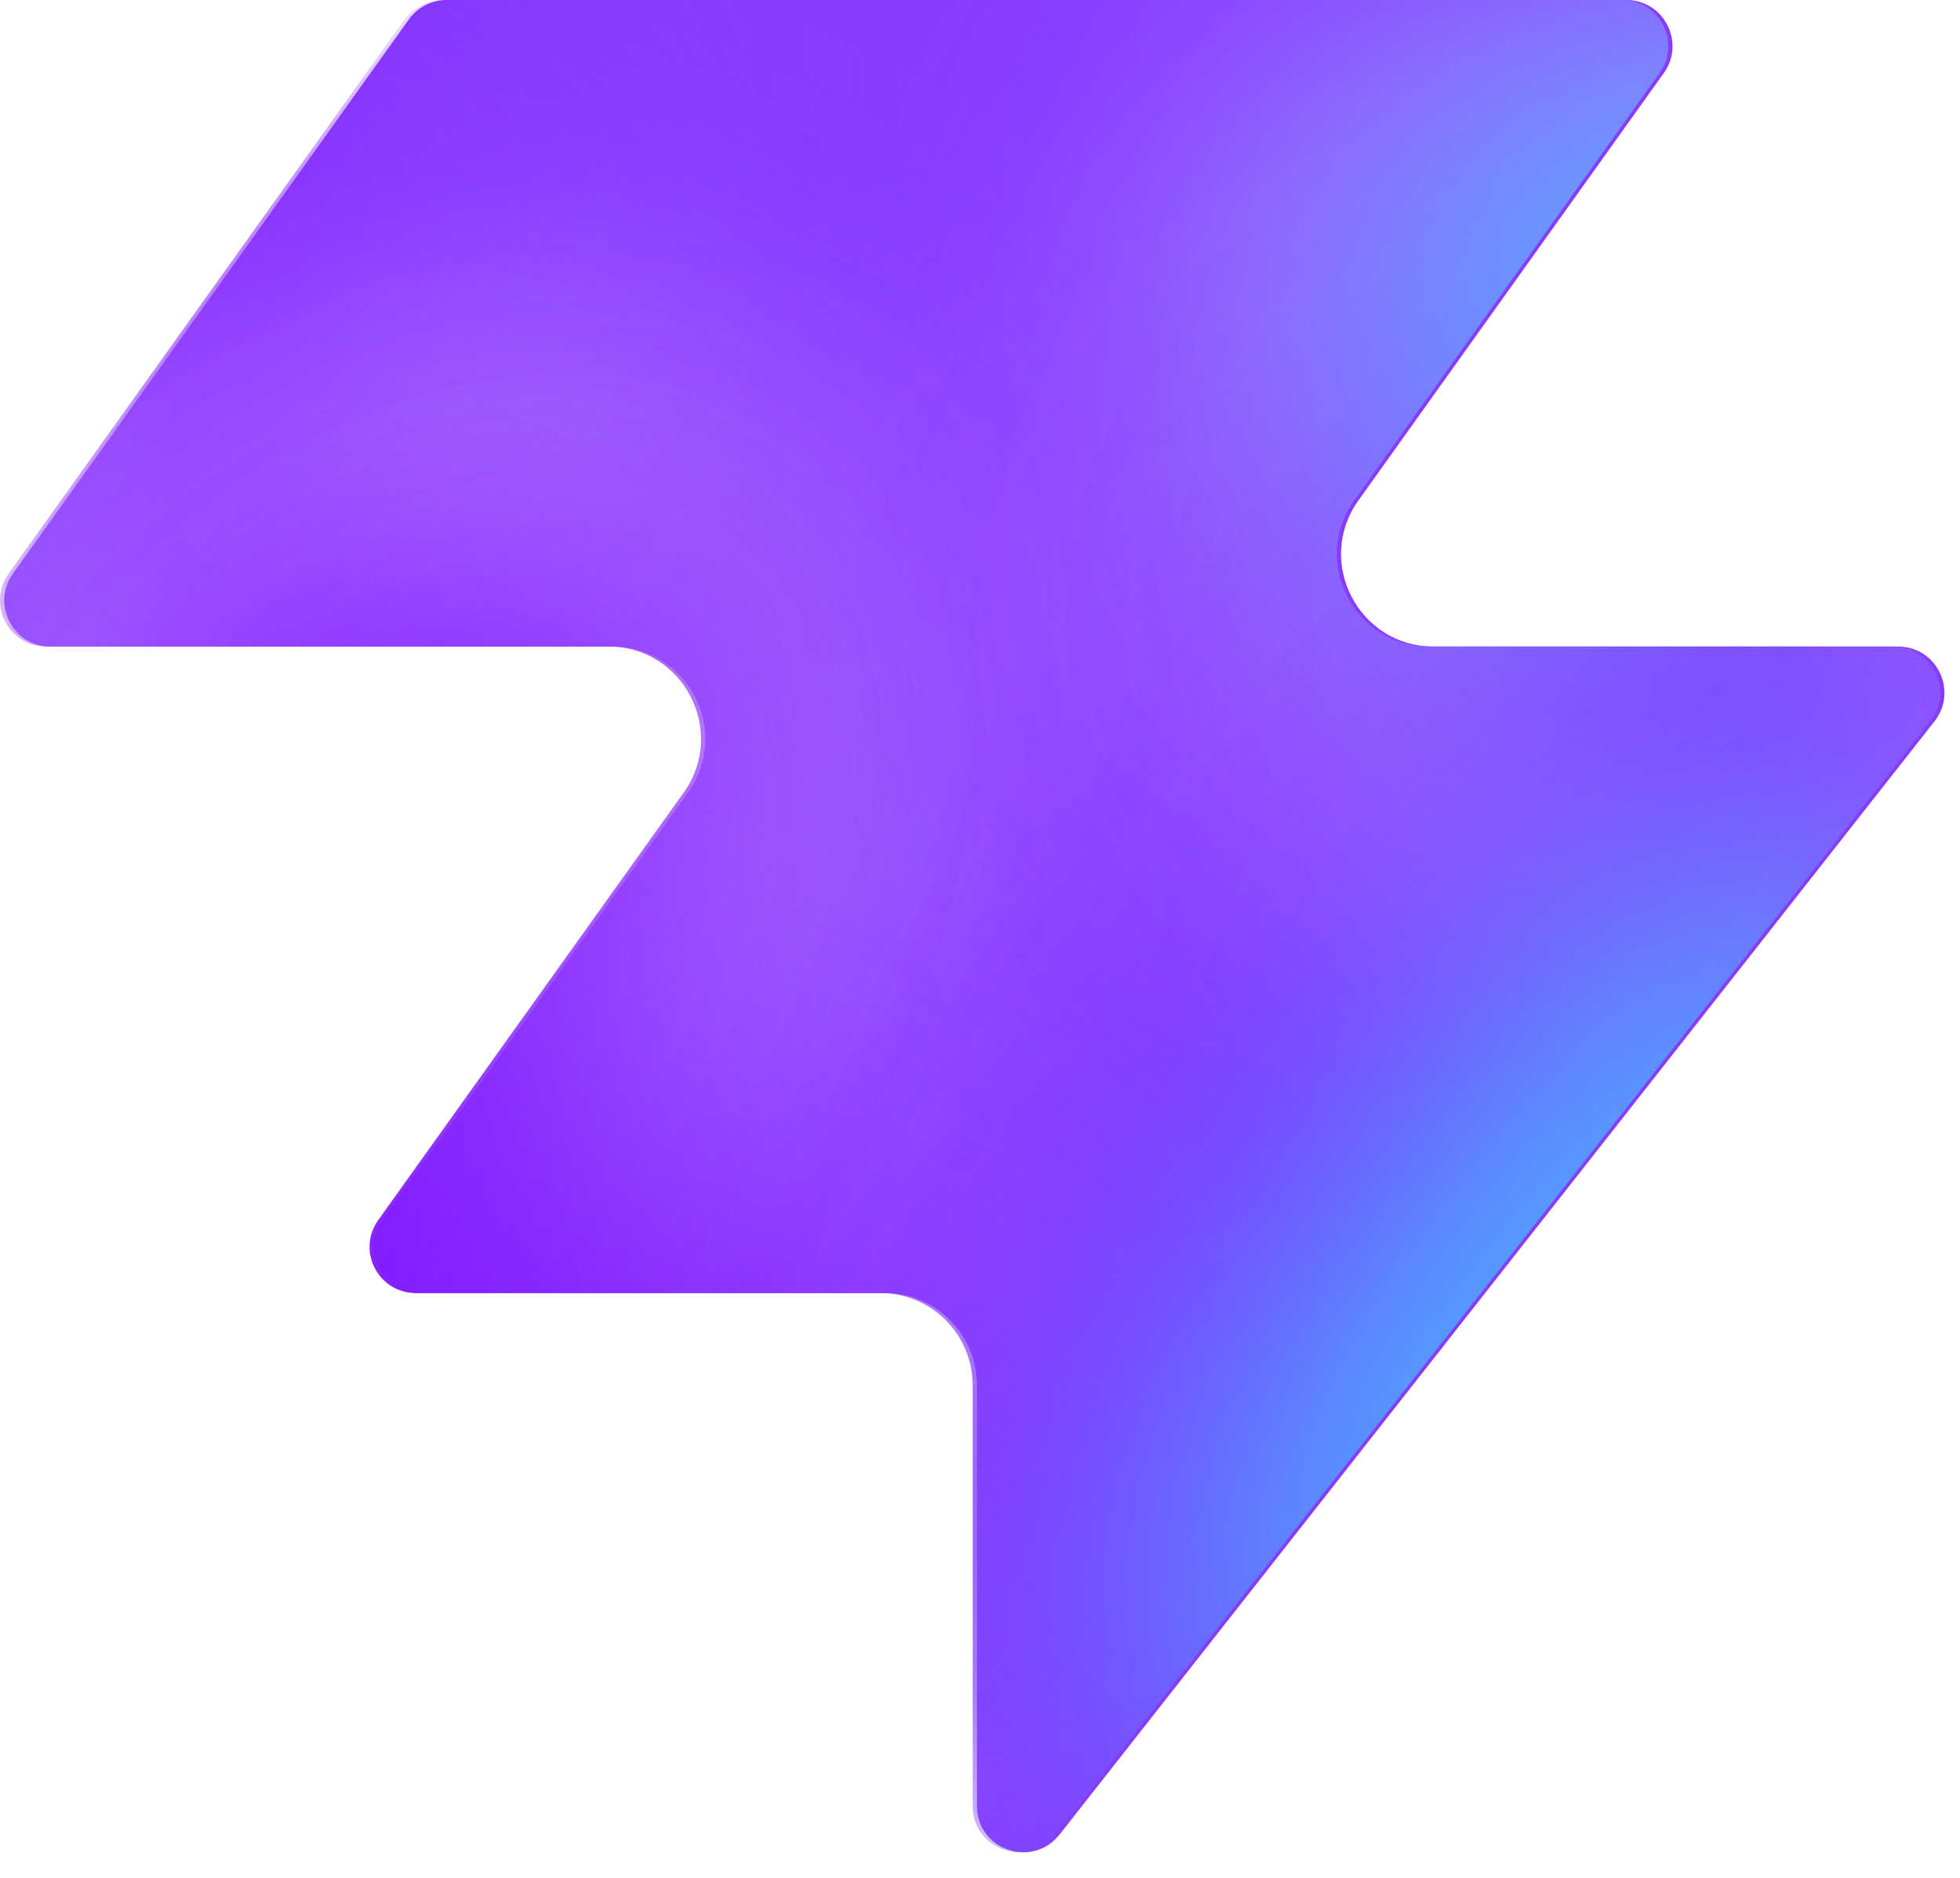
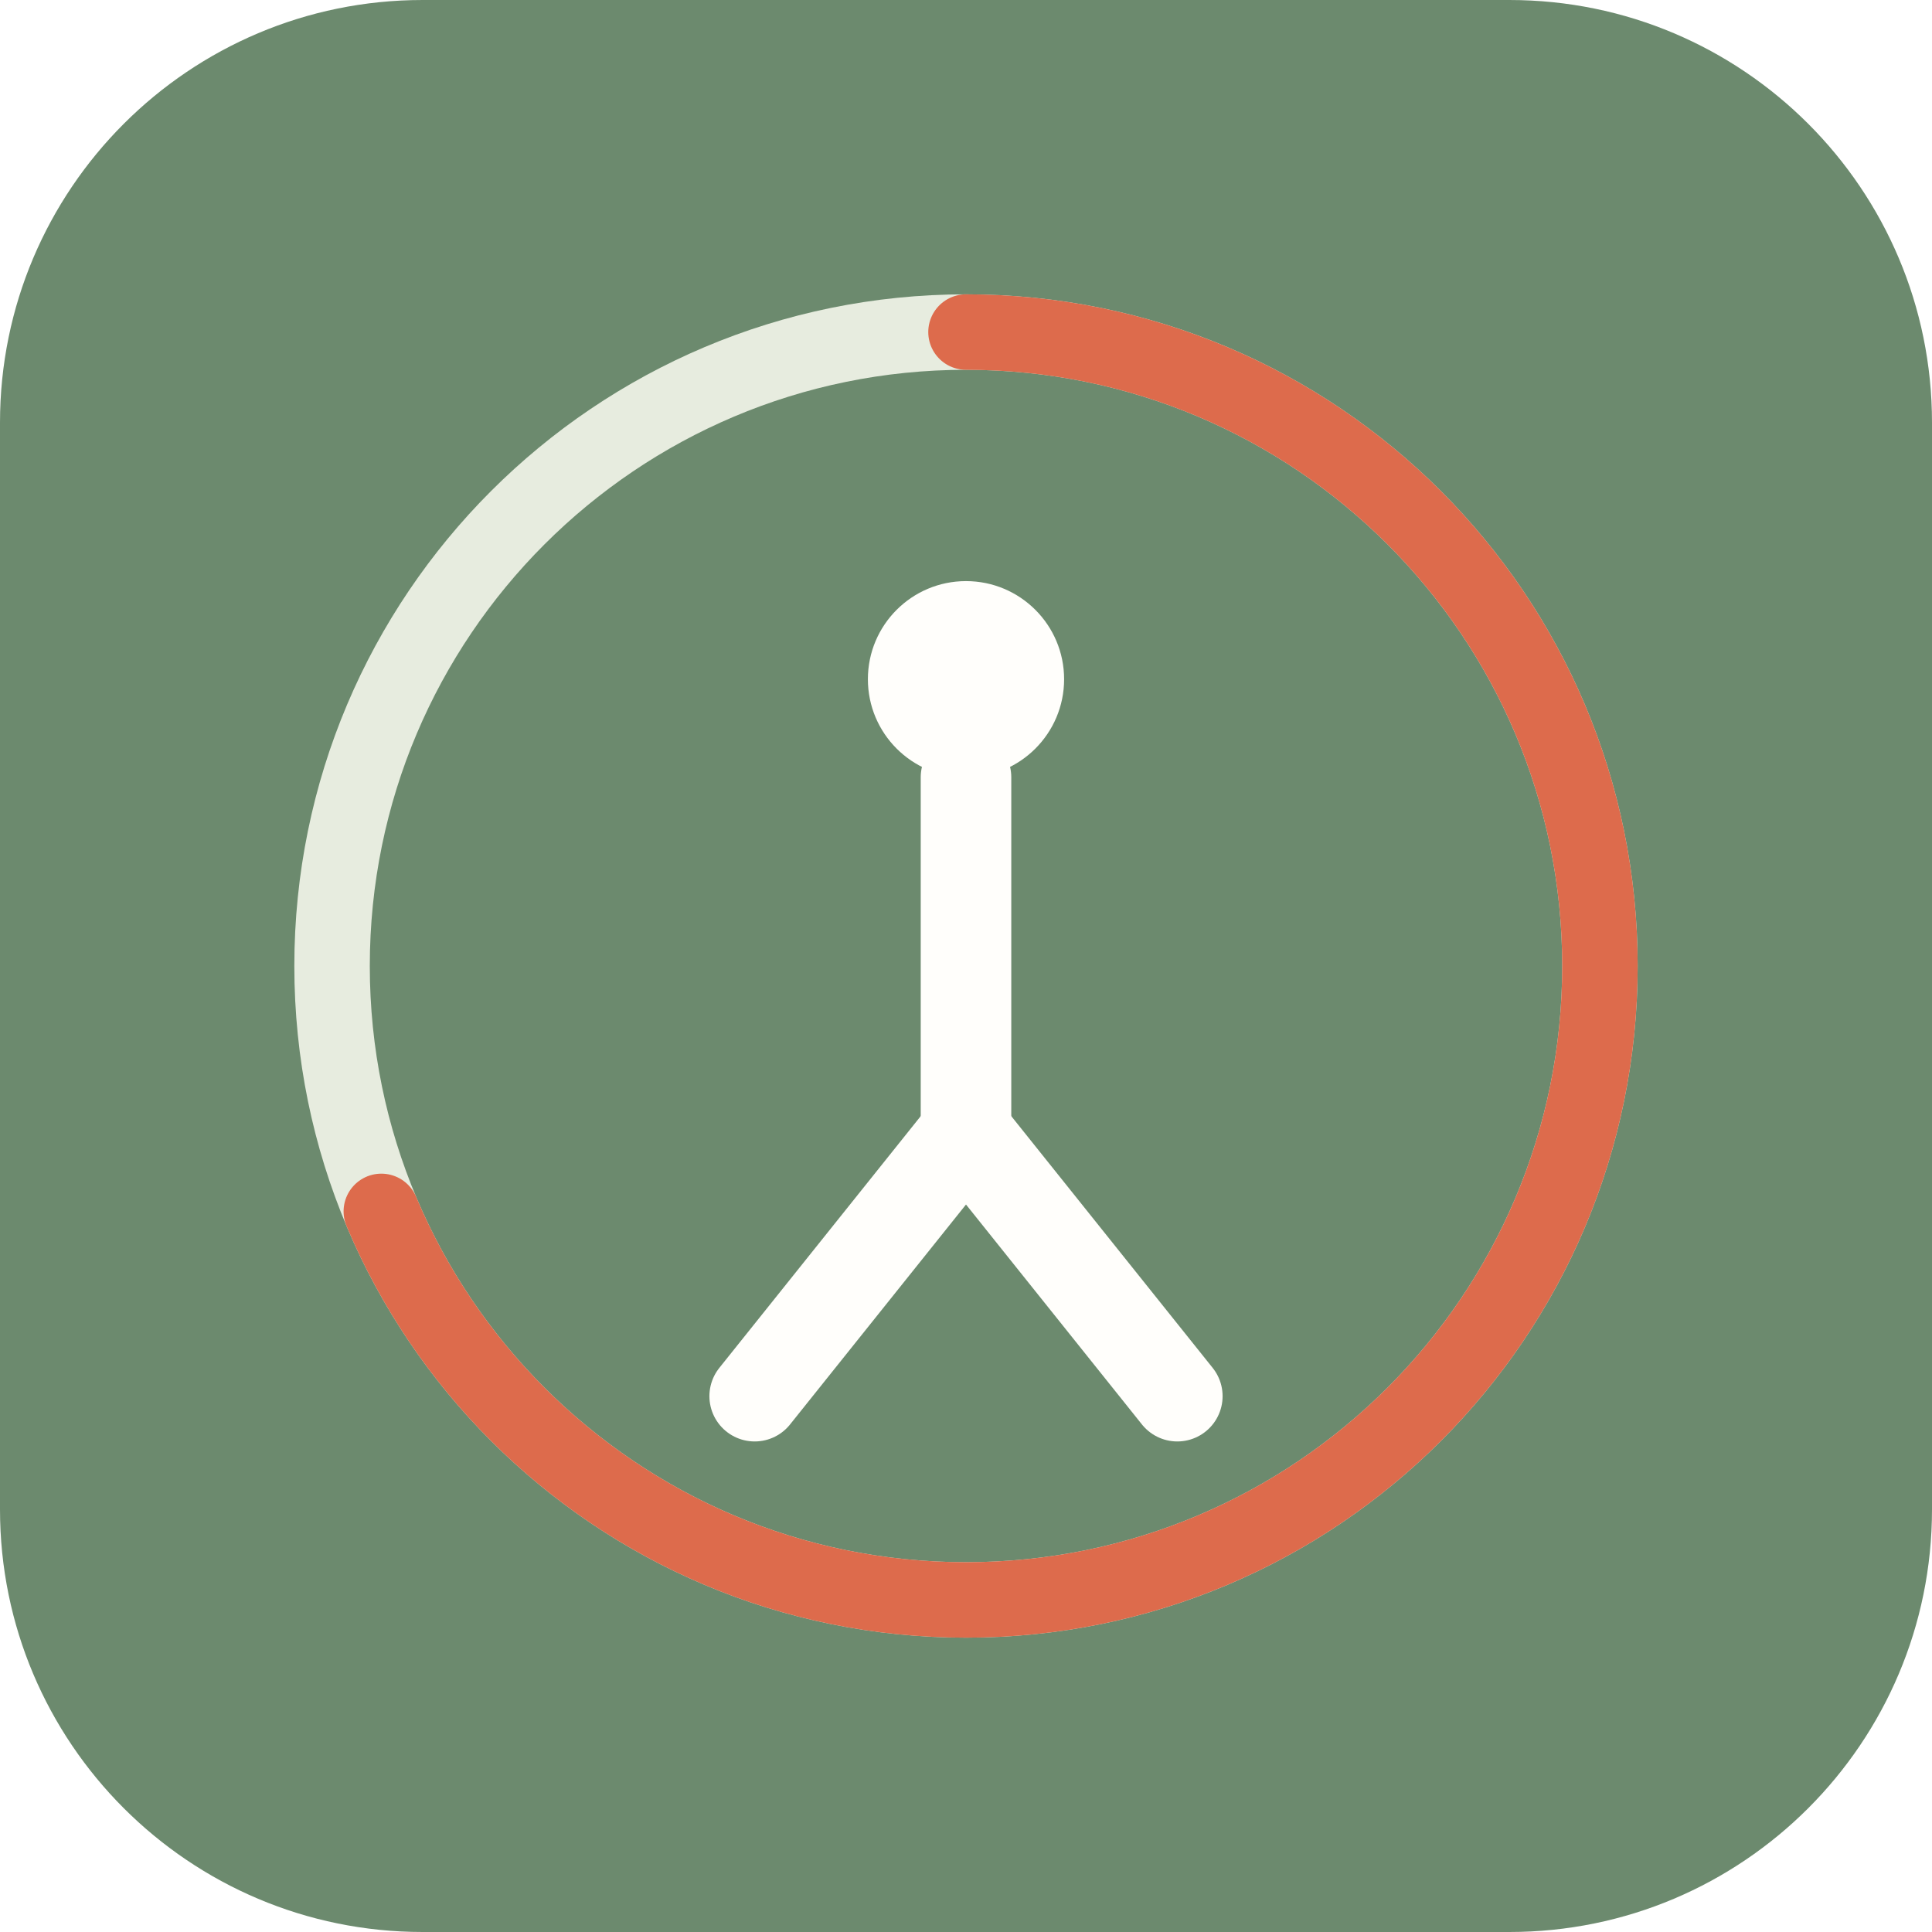
- <svg xmlns="http://www.w3.org/2000/svg" width="48" height="46" fill="none" viewBox="0 0 48 46">
-   <path fill="#863bff" d="M25.946 44.938c-.664.845-2.021.375-2.021-.698V33.937a2.26 2.26 0 0 0-2.262-2.262H10.287c-.92 0-1.456-1.04-.92-1.788l7.48-10.471c1.07-1.497 0-3.578-1.842-3.578H1.237c-.92 0-1.456-1.04-.92-1.788L10.013.474c.214-.297.556-.474.92-.474h28.894c.92 0 1.456 1.04.92 1.788l-7.48 10.471c-1.07 1.498 0 3.579 1.842 3.579h11.377c.943 0 1.473 1.088.89 1.83L25.947 44.94z" style="fill:#863bff;fill:color(display-p3 .525 .23 1);fill-opacity:1" />
-   <mask id="a" width="48" height="46" x="0" y="0" maskUnits="userSpaceOnUse" style="mask-type:alpha">
-     <path fill="#000" d="M25.842 44.938c-.664.844-2.021.375-2.021-.698V33.937a2.26 2.26 0 0 0-2.262-2.262H10.183c-.92 0-1.456-1.04-.92-1.788l7.48-10.471c1.07-1.498 0-3.579-1.842-3.579H1.133c-.92 0-1.456-1.04-.92-1.787L9.91.473c.214-.297.556-.474.92-.474h28.894c.92 0 1.456 1.04.92 1.788l-7.48 10.471c-1.07 1.498 0 3.578 1.842 3.578h11.377c.943 0 1.473 1.088.89 1.832L25.843 44.94z" style="fill:#000;fill-opacity:1" />
-   </mask>
-   <g mask="url(#a)">
-     <g filter="url(#b)">
-       <ellipse cx="5.508" cy="14.704" fill="#ede6ff" rx="5.508" ry="14.704" style="fill:#ede6ff;fill:color(display-p3 .927 .903 1);fill-opacity:1" transform="matrix(.00324 1 1 -.00324 -4.47 31.516)" />
-     </g>
-     <g filter="url(#c)">
-       <ellipse cx="10.399" cy="29.851" fill="#ede6ff" rx="10.399" ry="29.851" style="fill:#ede6ff;fill:color(display-p3 .927 .903 1);fill-opacity:1" transform="matrix(.00324 1 1 -.00324 -39.328 7.883)" />
-     </g>
-     <g filter="url(#d)">
-       <ellipse cx="5.508" cy="30.487" fill="#7e14ff" rx="5.508" ry="30.487" style="fill:#7e14ff;fill:color(display-p3 .492 .077 1);fill-opacity:1" transform="rotate(89.814 -25.913 -14.639)scale(1 -1)" />
-     </g>
-     <g filter="url(#e)">
-       <ellipse cx="5.508" cy="30.599" fill="#7e14ff" rx="5.508" ry="30.599" style="fill:#7e14ff;fill:color(display-p3 .492 .077 1);fill-opacity:1" transform="rotate(89.814 -32.644 -3.334)scale(1 -1)" />
-     </g>
-     <g filter="url(#f)">
-       <ellipse cx="5.508" cy="30.599" fill="#7e14ff" rx="5.508" ry="30.599" style="fill:#7e14ff;fill:color(display-p3 .492 .077 1);fill-opacity:1" transform="matrix(.00324 1 1 -.00324 -34.34 30.47)" />
-     </g>
-     <g filter="url(#g)">
-       <ellipse cx="14.072" cy="22.078" fill="#ede6ff" rx="14.072" ry="22.078" style="fill:#ede6ff;fill:color(display-p3 .927 .903 1);fill-opacity:1" transform="rotate(93.35 24.506 48.493)scale(-1 1)" />
-     </g>
-     <g filter="url(#h)">
-       <ellipse cx="3.47" cy="21.501" fill="#7e14ff" rx="3.47" ry="21.501" style="fill:#7e14ff;fill:color(display-p3 .492 .077 1);fill-opacity:1" transform="rotate(89.009 28.708 47.59)scale(-1 1)" />
-     </g>
-     <g filter="url(#i)">
-       <ellipse cx="3.47" cy="21.501" fill="#7e14ff" rx="3.47" ry="21.501" style="fill:#7e14ff;fill:color(display-p3 .492 .077 1);fill-opacity:1" transform="rotate(89.009 28.708 47.59)scale(-1 1)" />
-     </g>
-     <g filter="url(#j)">
-       <ellipse cx=".387" cy="8.972" fill="#7e14ff" rx="4.407" ry="29.108" style="fill:#7e14ff;fill:color(display-p3 .492 .077 1);fill-opacity:1" transform="rotate(39.51 .387 8.972)" />
-     </g>
-     <g filter="url(#k)">
-       <ellipse cx="47.523" cy="-6.092" fill="#7e14ff" rx="4.407" ry="29.108" style="fill:#7e14ff;fill:color(display-p3 .492 .077 1);fill-opacity:1" transform="rotate(37.892 47.523 -6.092)" />
-     </g>
-     <g filter="url(#l)">
-       <ellipse cx="41.412" cy="6.333" fill="#47bfff" rx="5.971" ry="9.665" style="fill:#47bfff;fill:color(display-p3 .28 .748 1);fill-opacity:1" transform="rotate(37.892 41.412 6.333)" />
-     </g>
-     <g filter="url(#m)">
-       <ellipse cx="-1.879" cy="38.332" fill="#7e14ff" rx="4.407" ry="29.108" style="fill:#7e14ff;fill:color(display-p3 .492 .077 1);fill-opacity:1" transform="rotate(37.892 -1.88 38.332)" />
-     </g>
-     <g filter="url(#n)">
-       <ellipse cx="-1.879" cy="38.332" fill="#7e14ff" rx="4.407" ry="29.108" style="fill:#7e14ff;fill:color(display-p3 .492 .077 1);fill-opacity:1" transform="rotate(37.892 -1.88 38.332)" />
-     </g>
-     <g filter="url(#o)">
-       <ellipse cx="35.651" cy="29.907" fill="#7e14ff" rx="4.407" ry="29.108" style="fill:#7e14ff;fill:color(display-p3 .492 .077 1);fill-opacity:1" transform="rotate(37.892 35.651 29.907)" />
-     </g>
-     <g filter="url(#p)">
-       <ellipse cx="38.418" cy="32.4" fill="#47bfff" rx="5.971" ry="15.297" style="fill:#47bfff;fill:color(display-p3 .28 .748 1);fill-opacity:1" transform="rotate(37.892 38.418 32.4)" />
-     </g>
-   </g>
-   <defs>
-     <filter id="b" width="60.045" height="41.654" x="-19.77" y="16.149" color-interpolation-filters="sRGB" filterUnits="userSpaceOnUse">
-       <feFlood flood-opacity="0" result="BackgroundImageFix" />
-       <feBlend in="SourceGraphic" in2="BackgroundImageFix" result="shape" />
-       <feGaussianBlur result="effect1_foregroundBlur_2002_17158" stdDeviation="7.659" />
-     </filter>
-     <filter id="c" width="90.34" height="51.437" x="-54.613" y="-7.533" color-interpolation-filters="sRGB" filterUnits="userSpaceOnUse">
-       <feFlood flood-opacity="0" result="BackgroundImageFix" />
-       <feBlend in="SourceGraphic" in2="BackgroundImageFix" result="shape" />
-       <feGaussianBlur result="effect1_foregroundBlur_2002_17158" stdDeviation="7.659" />
-     </filter>
-     <filter id="d" width="79.355" height="29.4" x="-49.64" y="2.03" color-interpolation-filters="sRGB" filterUnits="userSpaceOnUse">
-       <feFlood flood-opacity="0" result="BackgroundImageFix" />
-       <feBlend in="SourceGraphic" in2="BackgroundImageFix" result="shape" />
-       <feGaussianBlur result="effect1_foregroundBlur_2002_17158" stdDeviation="4.596" />
-     </filter>
-     <filter id="e" width="79.579" height="29.4" x="-45.045" y="20.029" color-interpolation-filters="sRGB" filterUnits="userSpaceOnUse">
-       <feFlood flood-opacity="0" result="BackgroundImageFix" />
-       <feBlend in="SourceGraphic" in2="BackgroundImageFix" result="shape" />
-       <feGaussianBlur result="effect1_foregroundBlur_2002_17158" stdDeviation="4.596" />
-     </filter>
-     <filter id="f" width="79.579" height="29.4" x="-43.513" y="21.178" color-interpolation-filters="sRGB" filterUnits="userSpaceOnUse">
-       <feFlood flood-opacity="0" result="BackgroundImageFix" />
-       <feBlend in="SourceGraphic" in2="BackgroundImageFix" result="shape" />
-       <feGaussianBlur result="effect1_foregroundBlur_2002_17158" stdDeviation="4.596" />
-     </filter>
-     <filter id="g" width="74.749" height="58.852" x="15.756" y="-17.901" color-interpolation-filters="sRGB" filterUnits="userSpaceOnUse">
-       <feFlood flood-opacity="0" result="BackgroundImageFix" />
-       <feBlend in="SourceGraphic" in2="BackgroundImageFix" result="shape" />
-       <feGaussianBlur result="effect1_foregroundBlur_2002_17158" stdDeviation="7.659" />
-     </filter>
-     <filter id="h" width="61.377" height="25.362" x="23.548" y="2.284" color-interpolation-filters="sRGB" filterUnits="userSpaceOnUse">
-       <feFlood flood-opacity="0" result="BackgroundImageFix" />
-       <feBlend in="SourceGraphic" in2="BackgroundImageFix" result="shape" />
-       <feGaussianBlur result="effect1_foregroundBlur_2002_17158" stdDeviation="4.596" />
-     </filter>
-     <filter id="i" width="61.377" height="25.362" x="23.548" y="2.284" color-interpolation-filters="sRGB" filterUnits="userSpaceOnUse">
-       <feFlood flood-opacity="0" result="BackgroundImageFix" />
-       <feBlend in="SourceGraphic" in2="BackgroundImageFix" result="shape" />
-       <feGaussianBlur result="effect1_foregroundBlur_2002_17158" stdDeviation="4.596" />
-     </filter>
-     <filter id="j" width="56.045" height="63.649" x="-27.636" y="-22.853" color-interpolation-filters="sRGB" filterUnits="userSpaceOnUse">
-       <feFlood flood-opacity="0" result="BackgroundImageFix" />
-       <feBlend in="SourceGraphic" in2="BackgroundImageFix" result="shape" />
-       <feGaussianBlur result="effect1_foregroundBlur_2002_17158" stdDeviation="4.596" />
-     </filter>
-     <filter id="k" width="54.814" height="64.646" x="20.116" y="-38.415" color-interpolation-filters="sRGB" filterUnits="userSpaceOnUse">
-       <feFlood flood-opacity="0" result="BackgroundImageFix" />
-       <feBlend in="SourceGraphic" in2="BackgroundImageFix" result="shape" />
-       <feGaussianBlur result="effect1_foregroundBlur_2002_17158" stdDeviation="4.596" />
-     </filter>
-     <filter id="l" width="33.541" height="35.313" x="24.641" y="-11.323" color-interpolation-filters="sRGB" filterUnits="userSpaceOnUse">
-       <feFlood flood-opacity="0" result="BackgroundImageFix" />
-       <feBlend in="SourceGraphic" in2="BackgroundImageFix" result="shape" />
-       <feGaussianBlur result="effect1_foregroundBlur_2002_17158" stdDeviation="4.596" />
-     </filter>
-     <filter id="m" width="54.814" height="64.646" x="-29.286" y="6.009" color-interpolation-filters="sRGB" filterUnits="userSpaceOnUse">
-       <feFlood flood-opacity="0" result="BackgroundImageFix" />
-       <feBlend in="SourceGraphic" in2="BackgroundImageFix" result="shape" />
-       <feGaussianBlur result="effect1_foregroundBlur_2002_17158" stdDeviation="4.596" />
-     </filter>
-     <filter id="n" width="54.814" height="64.646" x="-29.286" y="6.009" color-interpolation-filters="sRGB" filterUnits="userSpaceOnUse">
-       <feFlood flood-opacity="0" result="BackgroundImageFix" />
-       <feBlend in="SourceGraphic" in2="BackgroundImageFix" result="shape" />
-       <feGaussianBlur result="effect1_foregroundBlur_2002_17158" stdDeviation="4.596" />
-     </filter>
-     <filter id="o" width="54.814" height="64.646" x="8.244" y="-2.416" color-interpolation-filters="sRGB" filterUnits="userSpaceOnUse">
-       <feFlood flood-opacity="0" result="BackgroundImageFix" />
-       <feBlend in="SourceGraphic" in2="BackgroundImageFix" result="shape" />
-       <feGaussianBlur result="effect1_foregroundBlur_2002_17158" stdDeviation="4.596" />
-     </filter>
-     <filter id="p" width="39.409" height="43.623" x="18.713" y="10.588" color-interpolation-filters="sRGB" filterUnits="userSpaceOnUse">
-       <feFlood flood-opacity="0" result="BackgroundImageFix" />
-       <feBlend in="SourceGraphic" in2="BackgroundImageFix" result="shape" />
-       <feGaussianBlur result="effect1_foregroundBlur_2002_17158" stdDeviation="4.596" />
-     </filter>
-   </defs>
+ <svg xmlns="http://www.w3.org/2000/svg" width="512" height="512" viewBox="0 0 512 512">
+   <rect width="512" height="512" rx="112" fill="#6C8A6E" />
+   <circle cx="256" cy="256" r="168" fill="none" stroke="#E7ECDF" stroke-width="20" />
+   <circle cx="256" cy="256" r="168" fill="none" stroke="#DD6B4C" stroke-width="20" stroke-linecap="round" stroke-dasharray="1055" stroke-dashoffset="330" transform="rotate(-90 256 256)" />
+   <circle cx="256" cy="180" r="26" fill="#FFFEFB" />
+   <path d="M256 206 L256 300" stroke="#FFFEFB" stroke-width="24" stroke-linecap="round" />
+   <path d="M256 300 L200 370" stroke="#FFFEFB" stroke-width="24" stroke-linecap="round" />
+   <path d="M256 300 L312 370" stroke="#FFFEFB" stroke-width="24" stroke-linecap="round" />
</svg>
